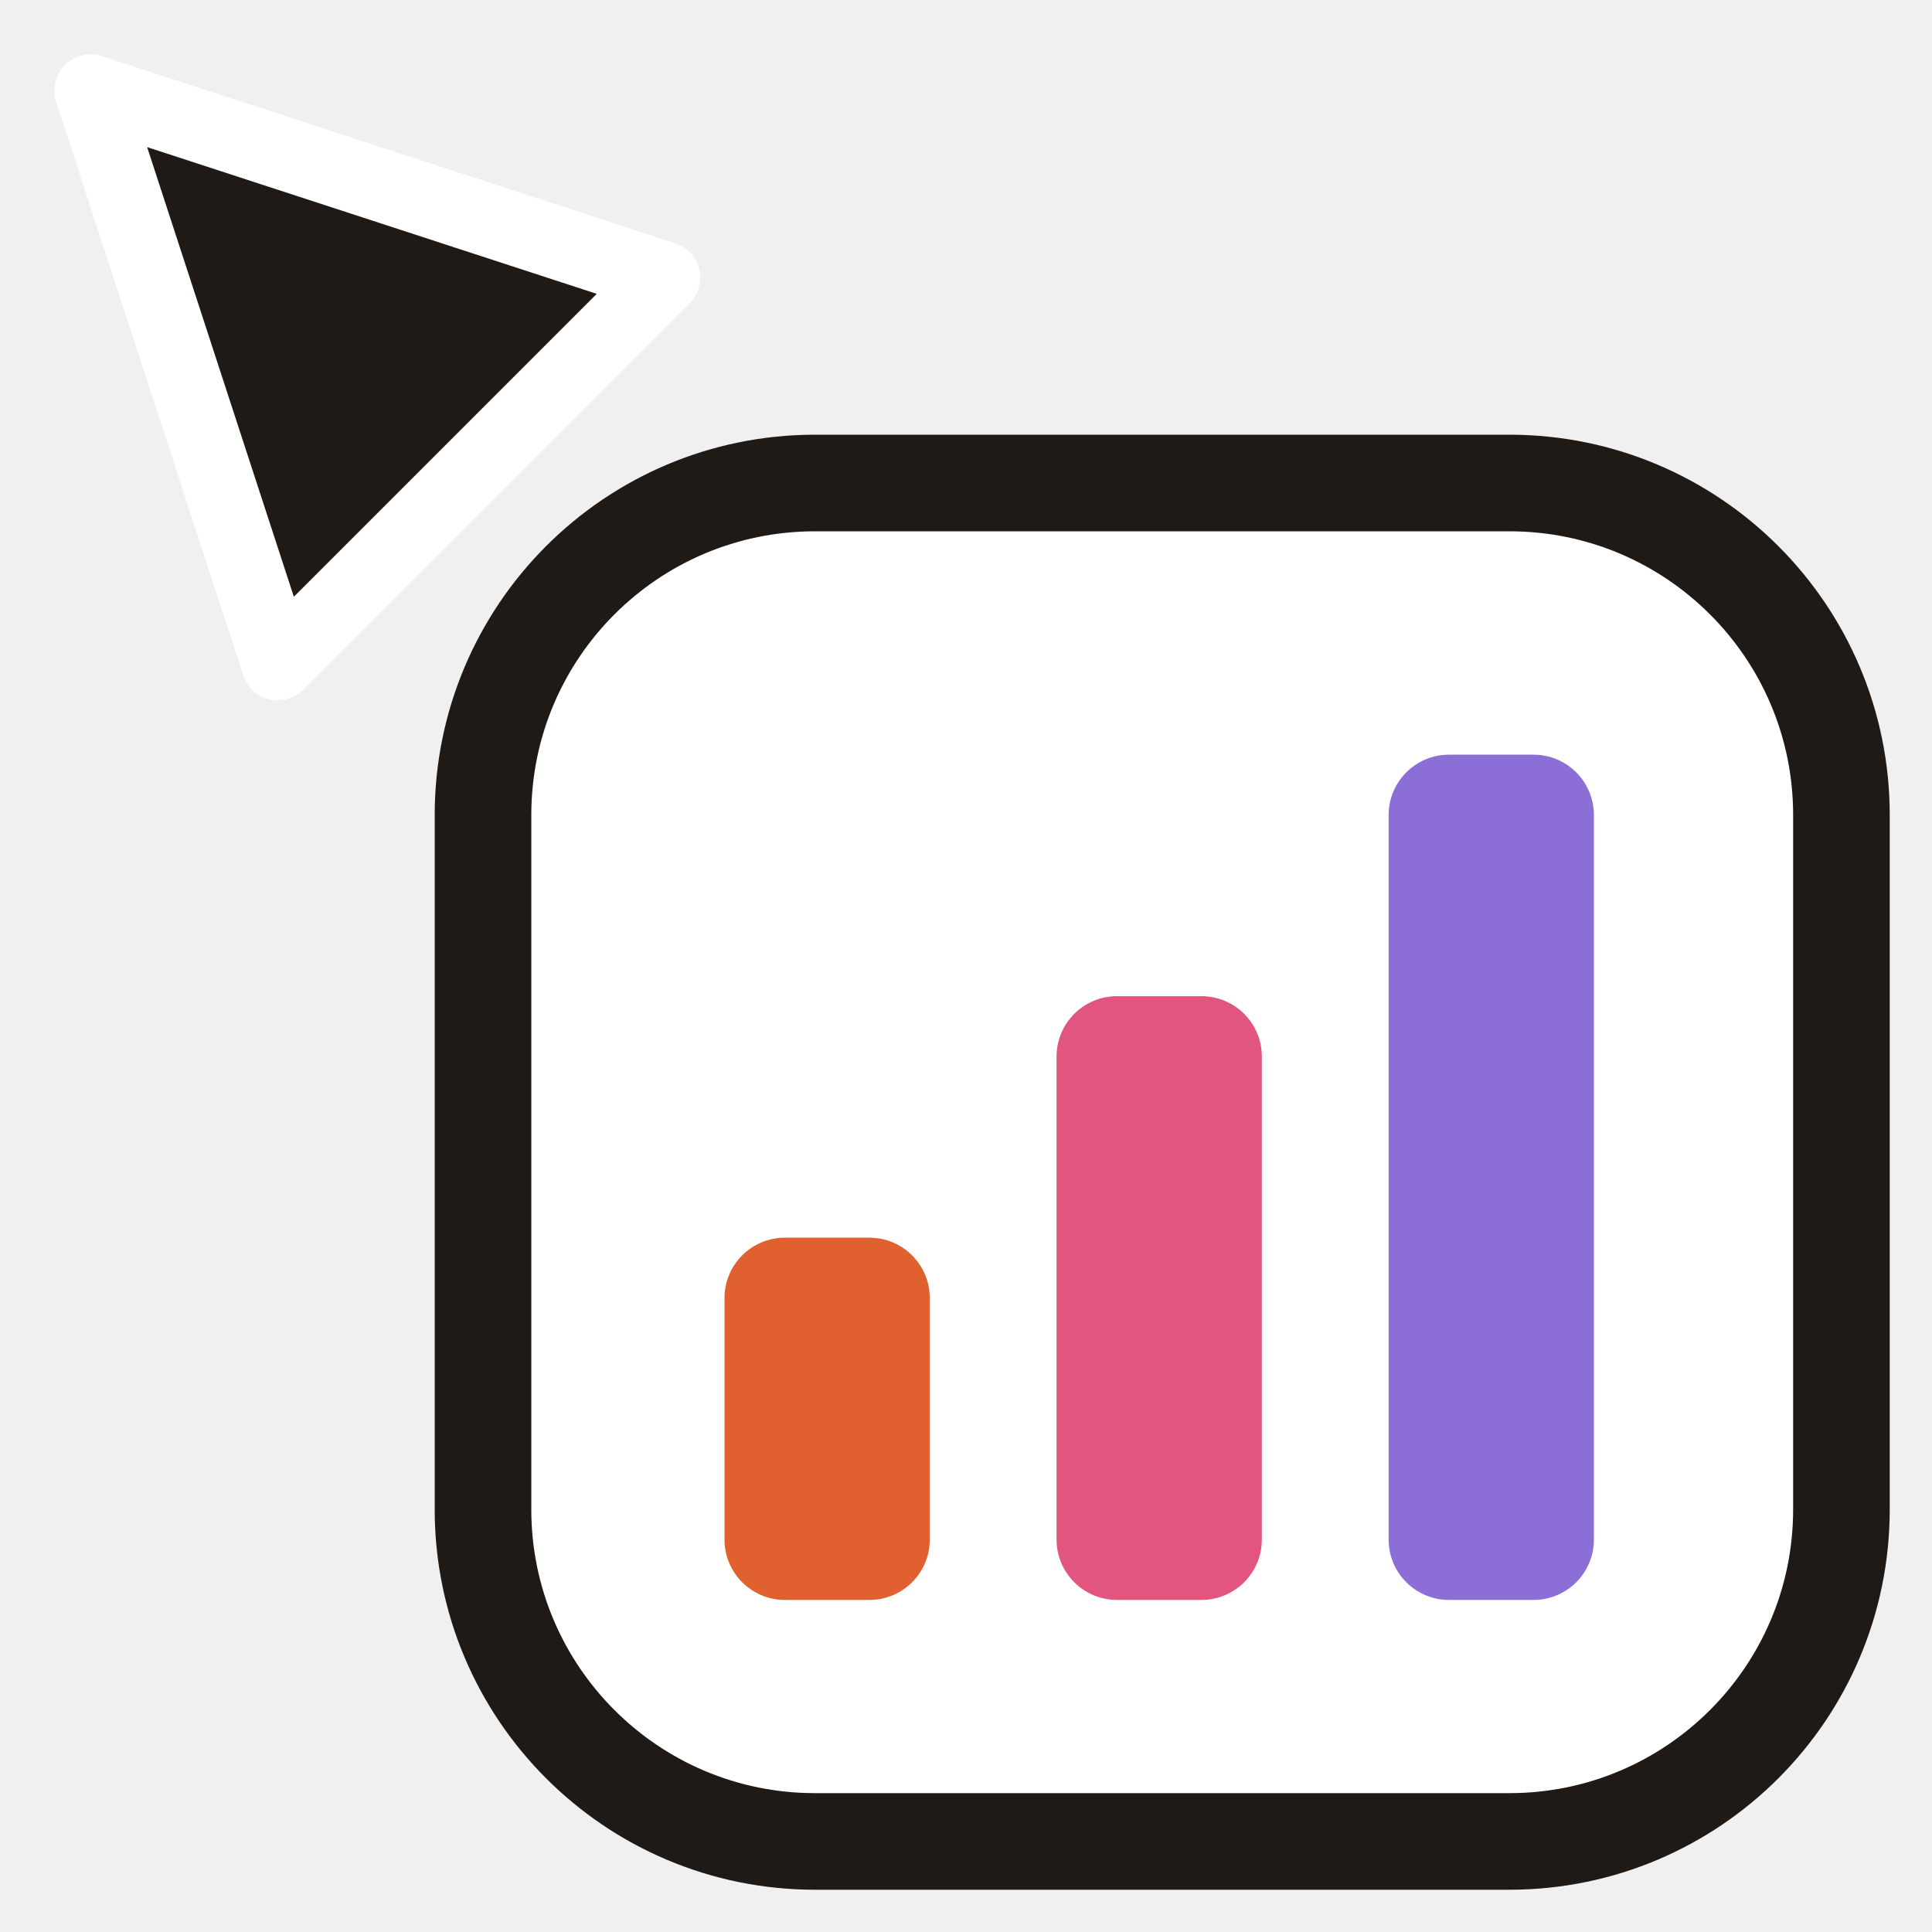
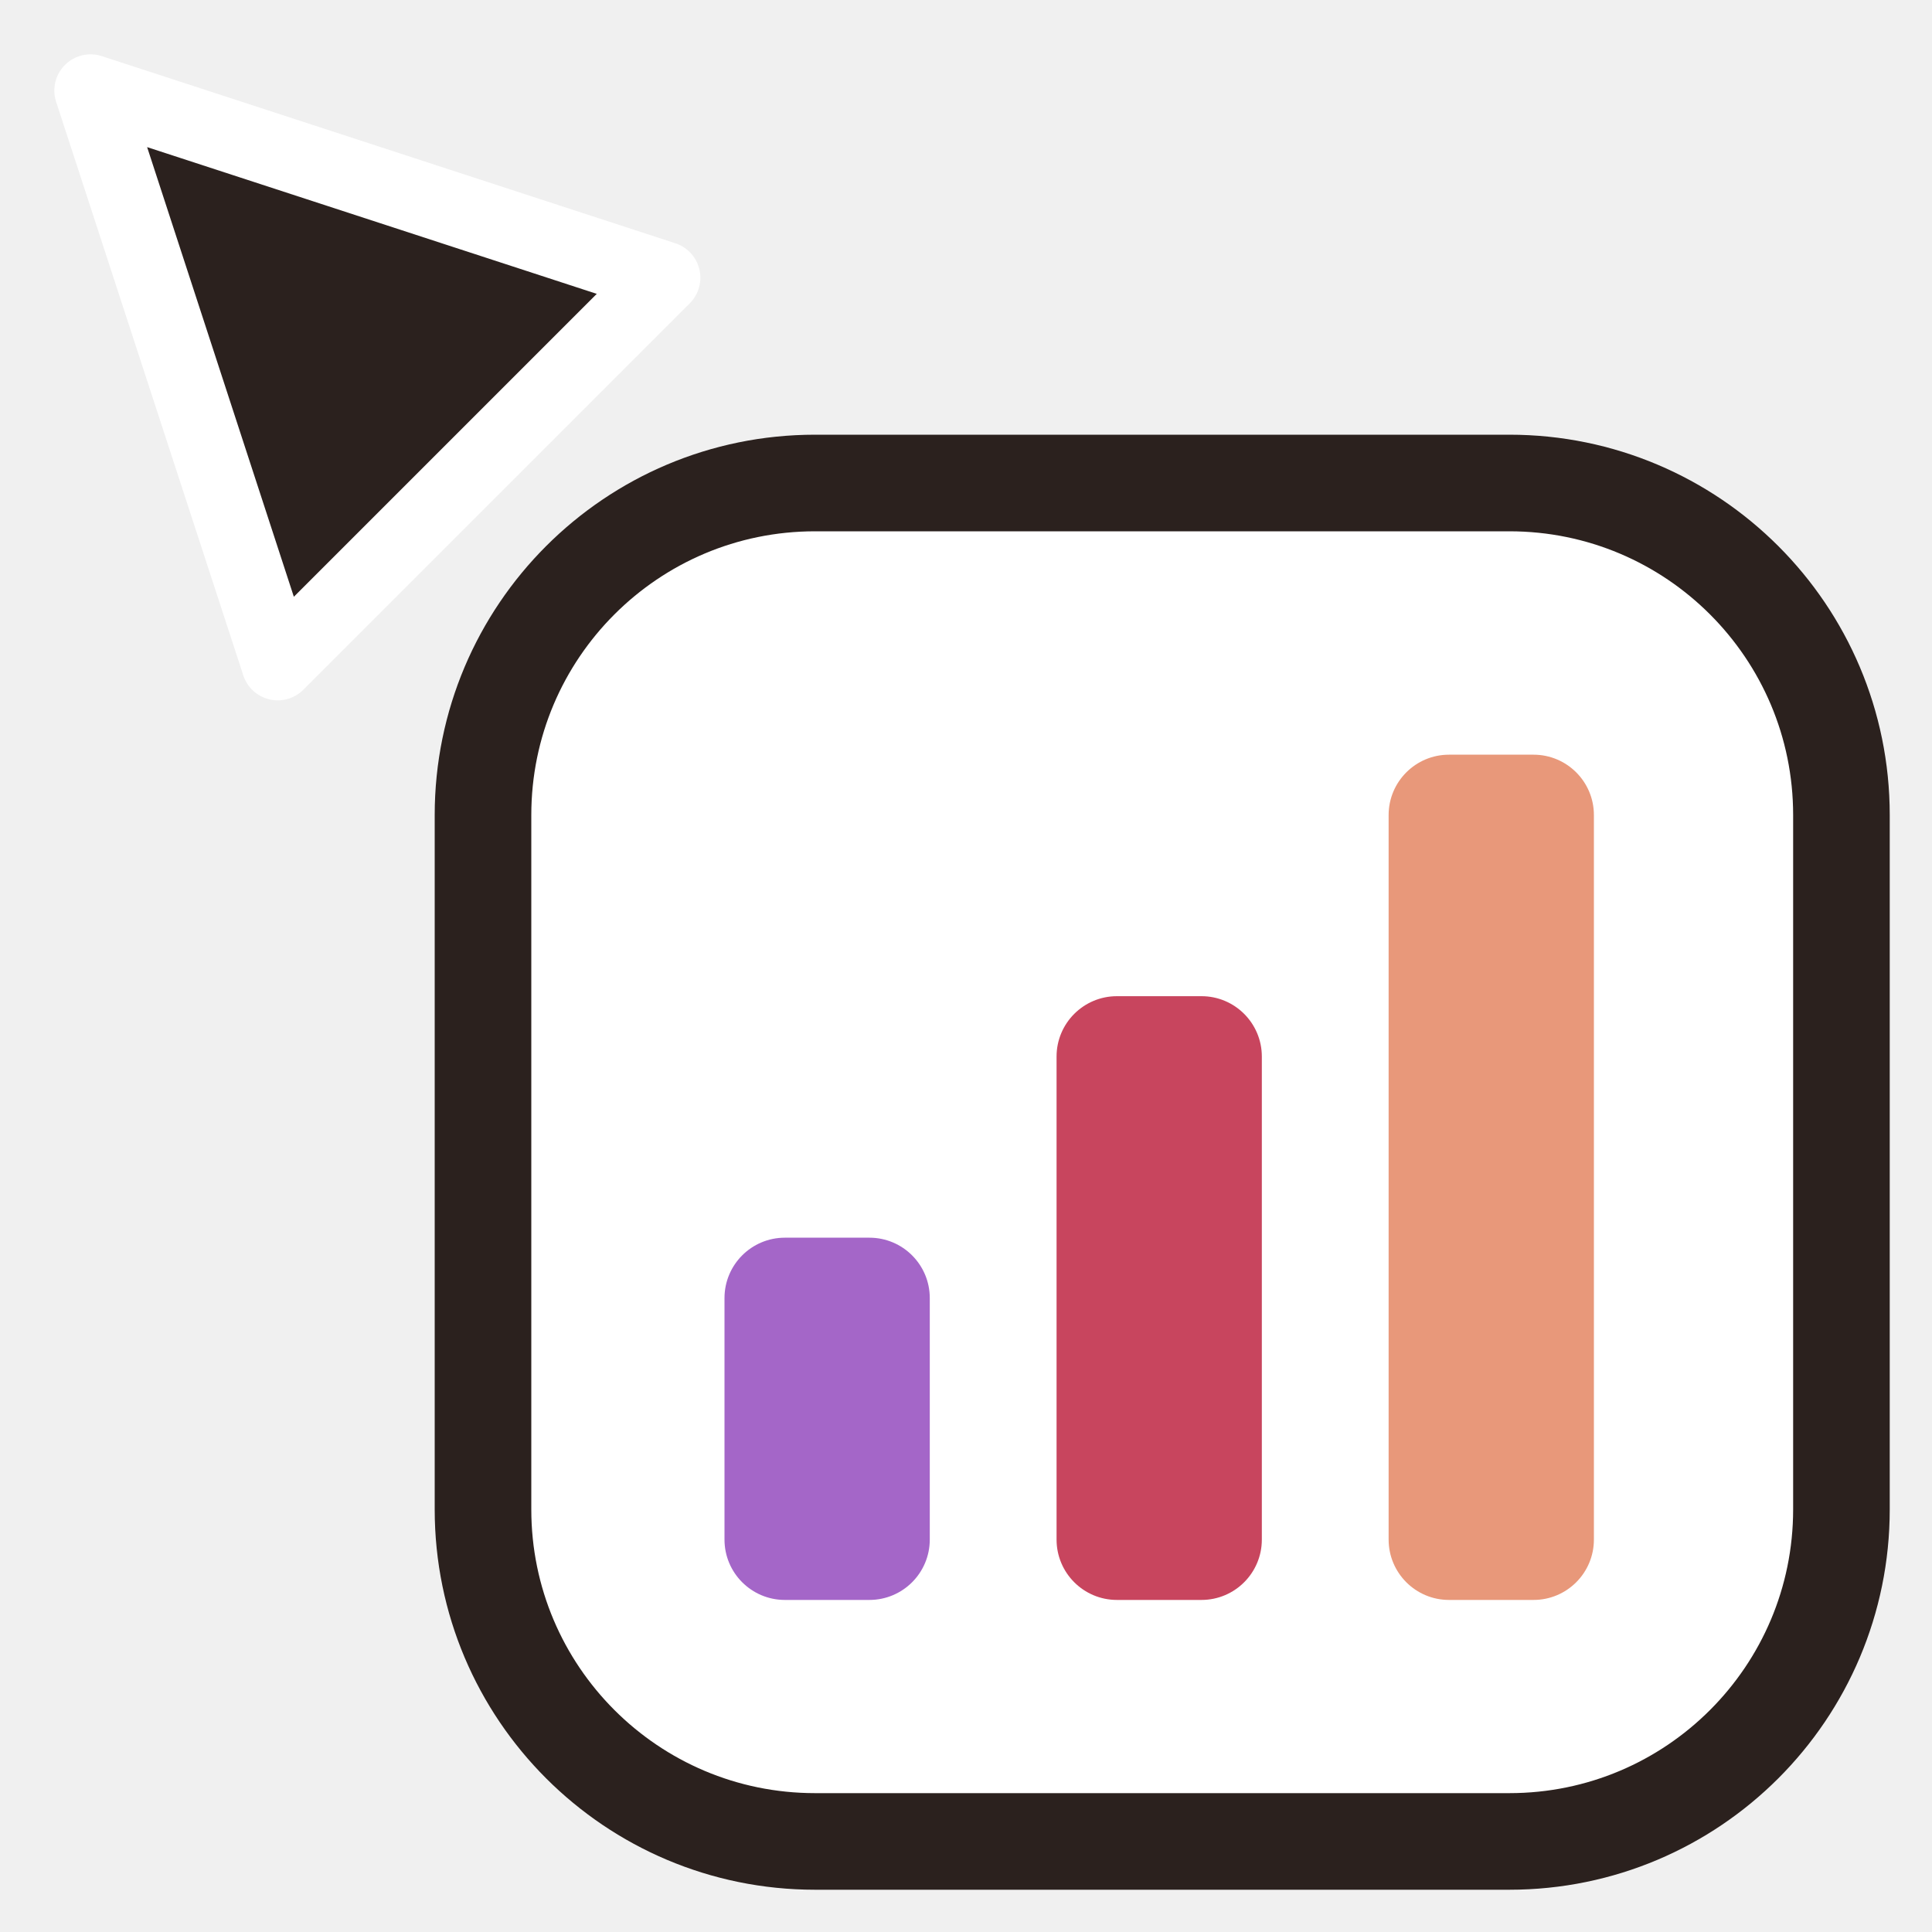
<svg xmlns="http://www.w3.org/2000/svg" width="32" height="32" viewBox="0 0 32 32">
-   <path d="M1.5 1.5 L11 4.6 L4.6 11 Z" fill="#1f1a16" stroke="#ffffff" stroke-width="1.2" stroke-linejoin="round" />
-   <rect x="8" y="8" width="22.5" height="22.5" rx="5.5" fill="#ffffff" stroke="#1f1a16" stroke-width="1.6" />
-   <rect x="12" y="20.5" width="3.4" height="6" rx="1" fill="#e0612f" />
-   <rect x="17.5" y="16.5" width="3.4" height="10" rx="1" fill="#e2557f" />
-   <rect x="23" y="12.5" width="3.4" height="14" rx="1" fill="#8b6fd6" />
+   <path d="M1.5 1.5 L11 4.6 L4.6 11 Z" fill="#2b211e" stroke="#ffffff" stroke-width="1.2" stroke-linejoin="round" />
+   <rect x="8" y="8" width="22.5" height="22.5" rx="5.5" fill="#ffffff" stroke="#2b211e" stroke-width="1.6" />
+   <rect x="12" y="20.5" width="3.4" height="6" rx="1" fill="#a466c8" />
+   <rect x="17.5" y="16.5" width="3.4" height="10" rx="1" fill="#c8455e" />
+   <rect x="23" y="12.5" width="3.4" height="14" rx="1" fill="#e8987a" />
</svg>
